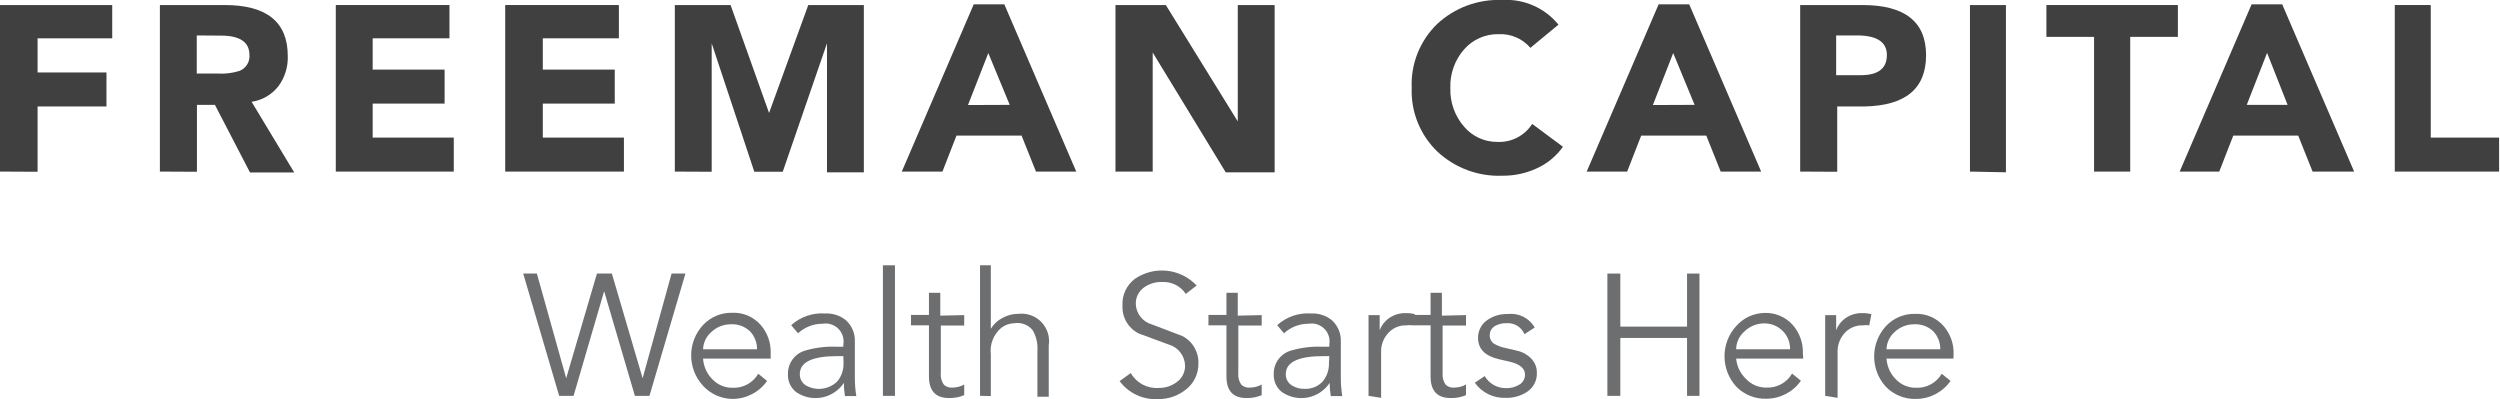
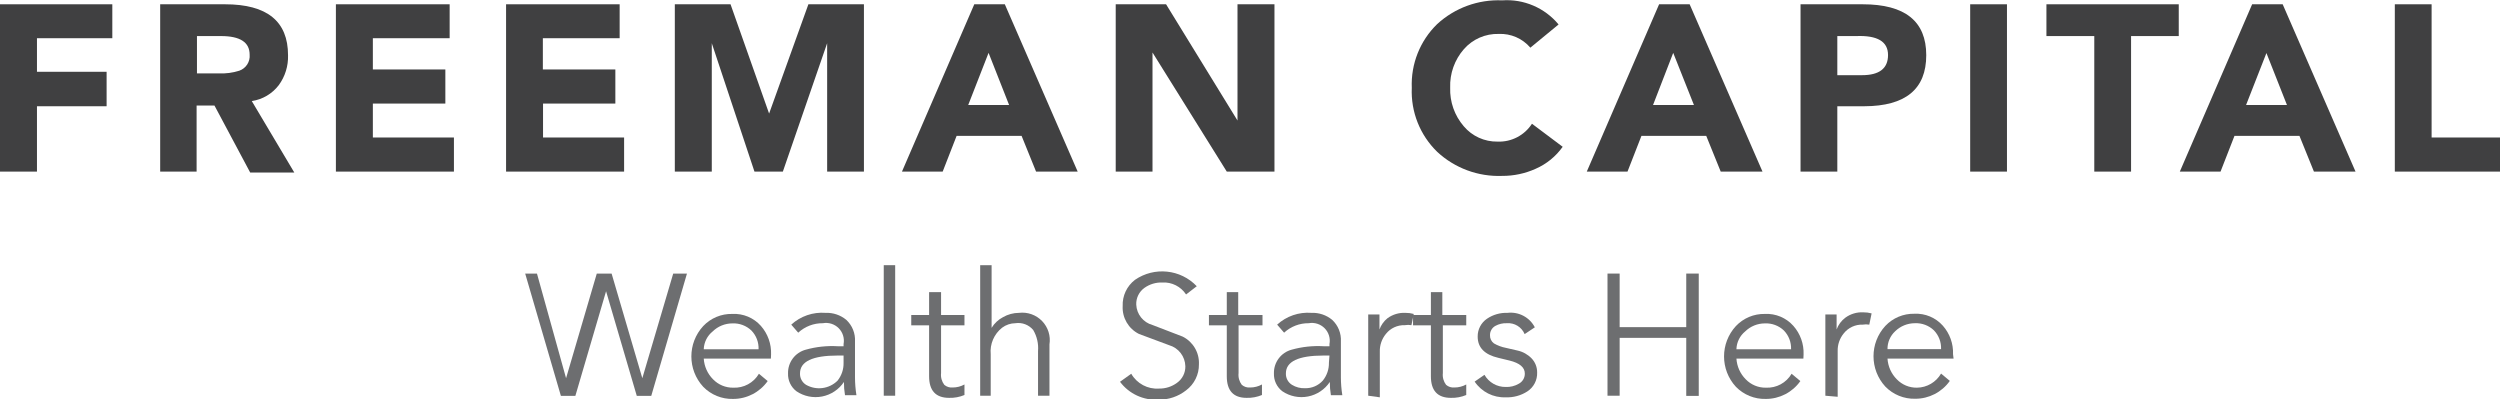
- <svg xmlns="http://www.w3.org/2000/svg" id="Layer_1" data-name="Layer 1" viewBox="0 0 139 22.18">
+ <svg xmlns="http://www.w3.org/2000/svg" id="Layer_1" data-name="Layer 1" viewBox="0 0 140 22.34">
  <defs>
    <style>.cls-1{fill:#6d6e70;}.cls-2{fill:#404041;}</style>
  </defs>
-   <path class="cls-1" d="M29.76,15.93l1.63,5.82h0l1.71-5.82h.83l1.71,5.82h0l1.61-5.82h.77l-2,6.8h-.81l-1.71-5.82h0L31.8,22.73H31l-2-6.8Z" transform="translate(0.09 -0.72)" />
-   <path class="cls-1" d="M42.76,20.66H39a1.79,1.79,0,0,0,.52,1.15,1.52,1.52,0,0,0,1.12.47,1.57,1.57,0,0,0,1.43-.78l.49.4a2.35,2.35,0,0,1-1.93,1A2.24,2.24,0,0,1,39,22.17a2.49,2.49,0,0,1,0-3.38,2.15,2.15,0,0,1,1.61-.68,2,2,0,0,1,1.58.66,2.27,2.27,0,0,1,.57,1.58ZM39,20.14h3a1.42,1.42,0,0,0-.39-1,1.44,1.44,0,0,0-1.07-.39,1.57,1.57,0,0,0-1.09.44A1.33,1.33,0,0,0,39,20.14Z" transform="translate(0.09 -0.72)" />
-   <path class="cls-1" d="M46.48,20h.32v-.12a1,1,0,0,0-1.15-1.16,2,2,0,0,0-1.37.53l-.38-.45a2.54,2.54,0,0,1,1.9-.65,1.69,1.69,0,0,1,1.15.38,1.53,1.53,0,0,1,.49,1.21v2a6.35,6.35,0,0,0,.08,1h-.63a4.2,4.2,0,0,1-.06-.73h0a1.9,1.9,0,0,1-2.64.52,1.19,1.19,0,0,1-.47-1,1.33,1.33,0,0,1,1-1.33A5.42,5.42,0,0,1,46.48,20Zm.32.52h-.33q-2.09,0-2.09,1a.71.71,0,0,0,.34.63,1.46,1.46,0,0,0,1.75-.23,1.53,1.53,0,0,0,.34-1Z" transform="translate(0.09 -0.72)" />
-   <path class="cls-1" d="M49.67,15.47v7.26H49V15.47Z" transform="translate(0.09 -0.72)" />
-   <path class="cls-1" d="M53.52,18.24v.58h-1.3v2.65a.92.92,0,0,0,.18.65.62.62,0,0,0,.47.15,1.35,1.35,0,0,0,.65-.17l0,.59a2,2,0,0,1-.85.16q-1.11,0-1.11-1.2V18.81h-1v-.58h1V17h.63v1.27Z" transform="translate(0.09 -0.72)" />
-   <path class="cls-1" d="M54.4,22.73V15.47H55V19a1.63,1.63,0,0,1,.64-.6,1.79,1.79,0,0,1,.88-.23,1.53,1.53,0,0,1,1.7,1.76v2.85h-.63V20.24a2,2,0,0,0-.27-1.17,1.09,1.09,0,0,0-1-.38,1.25,1.25,0,0,0-.73.25A1.67,1.67,0,0,0,55,20.43v2.31Z" transform="translate(0.09 -0.72)" />
-   <path class="cls-1" d="M66.45,16.59l-.61.47a1.48,1.48,0,0,0-1.32-.66,1.62,1.62,0,0,0-1,.3,1.09,1.09,0,0,0-.46.93,1.23,1.23,0,0,0,.9,1.13l1.68.64a1.64,1.64,0,0,1,.9,1.54,1.78,1.78,0,0,1-.71,1.45,2.41,2.41,0,0,1-1.53.52,2.49,2.49,0,0,1-2.14-1l.62-.45a1.65,1.65,0,0,0,1.55.83,1.63,1.63,0,0,0,1-.32,1.1,1.1,0,0,0,.47-.92,1.25,1.25,0,0,0-.9-1.17l-1.68-.62a1.64,1.64,0,0,1-.9-1.55A1.74,1.74,0,0,1,63,16.23a2.66,2.66,0,0,1,3.44.36Z" transform="translate(0.09 -0.72)" />
-   <path class="cls-1" d="M70.06,18.24v.58h-1.3v2.65a.92.92,0,0,0,.18.65.62.62,0,0,0,.47.15,1.35,1.35,0,0,0,.65-.17l0,.59a2,2,0,0,1-.85.16q-1.11,0-1.11-1.2V18.81h-1v-.58h1V17h.63v1.27Z" transform="translate(0.09 -0.72)" />
-   <path class="cls-1" d="M73.5,20h.32v-.12a1,1,0,0,0-1.15-1.16,2,2,0,0,0-1.37.53l-.38-.45a2.54,2.54,0,0,1,1.9-.65,1.69,1.69,0,0,1,1.15.38,1.53,1.53,0,0,1,.49,1.21v2a6.36,6.36,0,0,0,.08,1H73.9a4.26,4.26,0,0,1-.06-.73h0a1.9,1.9,0,0,1-2.64.52,1.19,1.19,0,0,1-.47-1,1.33,1.33,0,0,1,1-1.33A5.42,5.42,0,0,1,73.5,20Zm.32.52h-.33q-2.09,0-2.09,1a.71.71,0,0,0,.34.63,1.27,1.27,0,0,0,.72.19,1.28,1.28,0,0,0,1-.42,1.53,1.53,0,0,0,.34-1Z" transform="translate(0.09 -0.72)" />
-   <path class="cls-1" d="M76,22.73V19.64q0-.1,0-1.4h.62v.84h0a1.43,1.43,0,0,1,.49-.65,1.56,1.56,0,0,1,1-.3,1.71,1.71,0,0,1,.47.06l-.12.62a1.07,1.07,0,0,0-.36,0,1.29,1.29,0,0,0-1.06.49,1.49,1.49,0,0,0-.34,1v2.54Z" transform="translate(0.09 -0.72)" />
-   <path class="cls-1" d="M81.42,18.24v.58h-1.3v2.65a.92.92,0,0,0,.18.65.62.62,0,0,0,.47.15,1.35,1.35,0,0,0,.65-.17l0,.59a2,2,0,0,1-.86.16q-1.11,0-1.11-1.2V18.81h-1v-.58h1V17h.63v1.27Z" transform="translate(0.09 -0.72)" />
-   <path class="cls-1" d="M85.24,18.93l-.57.37a1,1,0,0,0-1-.61,1.22,1.22,0,0,0-.63.15.58.58,0,0,0-.3.52.54.54,0,0,0,.22.46,2.09,2.09,0,0,0,.66.25l.64.15a1.55,1.55,0,0,1,.79.44,1.11,1.11,0,0,1,.31.79,1.21,1.21,0,0,1-.55,1.06,2.06,2.06,0,0,1-1.2.33A2,2,0,0,1,81.91,22l.55-.37a1.34,1.34,0,0,0,1.18.67,1.32,1.32,0,0,0,.72-.18.63.63,0,0,0,.34-.57q0-.52-.85-.72l-.61-.14q-1.15-.27-1.15-1.18a1.18,1.18,0,0,1,.52-1,1.9,1.9,0,0,1,1.14-.33A1.51,1.51,0,0,1,85.24,18.93Z" transform="translate(0.09 -0.72)" />
-   <path class="cls-1" d="M89.28,22.73v-6.8H90v2.95h3.71V15.93h.69v6.8h-.69V19.51H90v3.22Z" transform="translate(0.09 -0.72)" />
-   <path class="cls-1" d="M100.17,20.66H96.44A1.79,1.79,0,0,0,97,21.8a1.52,1.52,0,0,0,1.12.47,1.57,1.57,0,0,0,1.43-.78l.49.4a2.35,2.35,0,0,1-1.93,1,2.24,2.24,0,0,1-1.66-.67,2.5,2.5,0,0,1,0-3.38A2.15,2.15,0,0,1,98,18.12a2,2,0,0,1,1.58.66,2.27,2.27,0,0,1,.57,1.58Zm-3.73-.52h3a1.42,1.42,0,0,0-.39-1A1.44,1.44,0,0,0,98,18.7a1.57,1.57,0,0,0-1.09.44A1.33,1.33,0,0,0,96.44,20.14Z" transform="translate(0.09 -0.72)" />
-   <path class="cls-1" d="M101.39,22.73V19.64q0-.1,0-1.4H102v.84h0a1.43,1.43,0,0,1,.49-.65,1.56,1.56,0,0,1,1-.3,1.71,1.71,0,0,1,.47.06l-.12.62a1.07,1.07,0,0,0-.36,0,1.29,1.29,0,0,0-1.06.49,1.49,1.49,0,0,0-.34,1v2.54Z" transform="translate(0.09 -0.72)" />
-   <path class="cls-1" d="M108.52,20.66H104.8a1.79,1.79,0,0,0,.52,1.15,1.52,1.52,0,0,0,1.12.47,1.57,1.57,0,0,0,1.43-.78l.49.4a2.35,2.35,0,0,1-1.93,1,2.24,2.24,0,0,1-1.66-.67,2.5,2.5,0,0,1,0-3.38,2.15,2.15,0,0,1,1.61-.68,2,2,0,0,1,1.58.66,2.27,2.27,0,0,1,.57,1.58Zm-3.73-.52h3a1.42,1.42,0,0,0-.39-1,1.44,1.44,0,0,0-1.07-.39,1.57,1.57,0,0,0-1.09.44A1.33,1.33,0,0,0,104.8,20.14Z" transform="translate(0.09 -0.72)" />
-   <path class="cls-2" d="M-.09,10.26V1H6.15V2.85H2V4.75H5.83V6.64H2v3.63Z" transform="translate(0.09 -0.72)" />
-   <path class="cls-2" d="M8.8,10.26V1h3.6q3.51,0,3.51,2.83a2.67,2.67,0,0,1-.51,1.67,2.31,2.31,0,0,1-1.5.88l2.37,3.93H13.81L11.86,6.55h-1v3.72Zm2.05-7.57V4.81h1.21a3.27,3.27,0,0,0,1.14-.14.87.87,0,0,0,.58-.89q0-1.08-1.59-1.08Z" transform="translate(0.09 -0.72)" />
-   <path class="cls-2" d="M18.58,10.26V1H24.9V2.85H20.63V4.59h4V6.48h-4V8.37h4.51v1.89Z" transform="translate(0.09 -0.72)" />
-   <path class="cls-2" d="M28,10.26V1h6.32V2.85H30.09V4.59h4V6.48h-4V8.37H34.6v1.89Z" transform="translate(0.09 -0.72)" />
-   <path class="cls-2" d="M37.43,10.26V1h3.1L42.67,7h0L44.85,1h3.09v9.3H45.89V3.13l-2.46,7.14H41.85L39.48,3.13v7.14Z" transform="translate(0.09 -0.72)" />
-   <path class="cls-2" d="M50.05,10.26l4-9.3h1.7l4,9.3H57.51l-.8-2H53.09l-.78,2Zm6-3.71L54.86,3.67,53.73,6.56Z" transform="translate(0.09 -0.72)" />
-   <path class="cls-2" d="M61.93,10.26V1h2.8l4,6.47V1h2.05v9.3H68.06L64,3.64v6.62Z" transform="translate(0.09 -0.72)" />
-   <path class="cls-2" d="M86.56,2.09,85,3.38a2.18,2.18,0,0,0-1.76-.76,2.48,2.48,0,0,0-1.93.85,3.09,3.09,0,0,0-.76,2.15,3.11,3.11,0,0,0,.76,2.14,2.4,2.4,0,0,0,1.87.85,2.17,2.17,0,0,0,1.92-1l1.71,1.27a3.6,3.6,0,0,1-1.5,1.22,4.46,4.46,0,0,1-1.87.39,5,5,0,0,1-3.61-1.34A4.67,4.67,0,0,1,78.4,5.61a4.67,4.67,0,0,1,1.41-3.55A5,5,0,0,1,83.42.72,3.74,3.74,0,0,1,86.56,2.09Z" transform="translate(0.09 -0.72)" />
-   <path class="cls-2" d="M88.13,10.26l4-9.3h1.7l4,9.3H95.58l-.8-2H91.16l-.78,2Zm6-3.71L92.94,3.67,91.81,6.56Z" transform="translate(0.09 -0.72)" />
-   <path class="cls-2" d="M100,10.26V1h3.46Q107,1,107,3.79t-3.44,2.85h-1.5v3.63Zm2-7.57V4.9h1.37q1.45,0,1.45-1.12t-1.76-1.09Z" transform="translate(0.09 -0.72)" />
-   <path class="cls-2" d="M109.44,10.26V1h2v9.3Z" transform="translate(0.09 -0.72)" />
-   <path class="cls-2" d="M116.34,10.26V2.77h-2.65V1H121V2.77h-2.65v7.49Z" transform="translate(0.09 -0.72)" />
-   <path class="cls-2" d="M121.1,10.26l4-9.3h1.7l4,9.3h-2.31l-.8-2h-3.61l-.78,2Zm6-3.71-1.14-2.89-1.13,2.89Z" transform="translate(0.09 -0.72)" />
-   <path class="cls-2" d="M133.06,10.26V1h2V8.37h3.8v1.89Z" transform="translate(0.09 -0.72)" />
+   <path class="cls-1" d="M30.37,15.3,32,21.16h0l1.72-5.86h.83l1.72,5.86h0L38,15.3h.77l-2,6.85h-.81l-1.72-5.86h0l-1.72,5.86h-.81l-2-6.85Z" transform="translate(-0.3 0.02)" />
+   <path class="cls-1" d="M43.47,20.06H39.71a1.8,1.8,0,0,0,.52,1.16,1.54,1.54,0,0,0,1.13.47,1.58,1.58,0,0,0,1.44-.78l.49.41a2.37,2.37,0,0,1-1.94,1,2.25,2.25,0,0,1-1.67-.68,2.51,2.51,0,0,1,0-3.4,2.17,2.17,0,0,1,1.63-.68,2,2,0,0,1,1.6.67,2.29,2.29,0,0,1,.57,1.6Zm-3.75-.52h3.06a1.43,1.43,0,0,0-.4-1.05,1.45,1.45,0,0,0-1.07-.4,1.58,1.58,0,0,0-1.1.45A1.34,1.34,0,0,0,39.71,19.53Z" transform="translate(-0.3 0.02)" />
+   <path class="cls-1" d="M47.22,19.37h.32v-.12a1,1,0,0,0-1.16-1.17,2,2,0,0,0-1.38.53l-.39-.45a2.55,2.55,0,0,1,1.92-.66,1.71,1.71,0,0,1,1.16.39,1.54,1.54,0,0,1,.49,1.22v2a6.4,6.4,0,0,0,.08,1h-.64a4.23,4.23,0,0,1-.06-.74h0a1.91,1.91,0,0,1-2.66.52,1.2,1.2,0,0,1-.47-1,1.34,1.34,0,0,1,1-1.33A5.46,5.46,0,0,1,47.22,19.37Zm.32.52h-.33q-2.11,0-2.11,1a.72.72,0,0,0,.34.64,1.47,1.47,0,0,0,1.76-.23,1.54,1.54,0,0,0,.34-1Z" transform="translate(-0.3 0.02)" />
+   <path class="cls-1" d="M50.43,14.83v7.31h-.64V14.83Z" transform="translate(-0.3 0.02)" />
+   <path class="cls-1" d="M54.31,17.62v.58H53v2.67a.92.92,0,0,0,.18.66.63.63,0,0,0,.47.15,1.36,1.36,0,0,0,.66-.17l0,.59a2.06,2.06,0,0,1-.86.16q-1.12,0-1.12-1.21V18.2h-1v-.58h1V16.34H53v1.28Z" transform="translate(-0.3 0.02)" />
+   <path class="cls-1" d="M55.19,22.14V14.83h.64v3.51a1.64,1.64,0,0,1,.64-.6,1.81,1.81,0,0,1,.89-.24,1.54,1.54,0,0,1,1.71,1.77v2.87h-.64V19.64a2,2,0,0,0-.27-1.18,1.09,1.09,0,0,0-1-.38,1.26,1.26,0,0,0-.74.25,1.69,1.69,0,0,0-.64,1.49v2.32Z" transform="translate(-0.3 0.02)" />
+   <path class="cls-1" d="M67.33,16l-.61.47a1.49,1.49,0,0,0-1.33-.67,1.63,1.63,0,0,0-1,.3,1.1,1.1,0,0,0-.46.94,1.24,1.24,0,0,0,.91,1.14l1.69.65a1.65,1.65,0,0,1,.91,1.55,1.79,1.79,0,0,1-.72,1.46,2.43,2.43,0,0,1-1.54.52,2.51,2.51,0,0,1-2.16-1l.63-.45a1.66,1.66,0,0,0,1.56.83,1.64,1.64,0,0,0,1-.32,1.11,1.11,0,0,0,.47-.93,1.26,1.26,0,0,0-.91-1.18l-1.69-.63a1.65,1.65,0,0,1-.91-1.56,1.76,1.76,0,0,1,.69-1.47,2.68,2.68,0,0,1,3.46.36Z" transform="translate(-0.3 0.02)" />
+   <path class="cls-1" d="M71,17.62v.58H69.66v2.67a.92.92,0,0,0,.18.66.63.63,0,0,0,.47.15,1.36,1.36,0,0,0,.66-.17l0,.59a2.06,2.06,0,0,1-.86.16Q69,22.26,69,21.05V18.2h-1v-.58h1V16.34h.64v1.28Z" transform="translate(-0.3 0.02)" />
+   <path class="cls-1" d="M74.43,19.37h.32v-.12a1,1,0,0,0-1.16-1.17,2,2,0,0,0-1.38.53l-.39-.45a2.55,2.55,0,0,1,1.92-.66,1.71,1.71,0,0,1,1.16.39,1.54,1.54,0,0,1,.49,1.22v2a6.4,6.4,0,0,0,.08,1h-.64a4.29,4.29,0,0,1-.06-.74h0a1.91,1.91,0,0,1-2.66.52,1.2,1.2,0,0,1-.47-1,1.34,1.34,0,0,1,1-1.33A5.46,5.46,0,0,1,74.43,19.37Zm.32.52h-.33q-2.11,0-2.11,1a.72.72,0,0,0,.34.64,1.28,1.28,0,0,0,.73.19,1.29,1.29,0,0,0,1-.43,1.54,1.54,0,0,0,.34-1Z" transform="translate(-0.3 0.02)" />
+   <path class="cls-1" d="M76.92,22.14V19q0-.1,0-1.41h.63v.84h0A1.44,1.44,0,0,1,78,17.8a1.57,1.57,0,0,1,1-.3,1.73,1.73,0,0,1,.47.06l-.13.63a1.07,1.07,0,0,0-.37,0,1.29,1.29,0,0,0-1.06.49,1.5,1.5,0,0,0-.34,1v2.55Z" transform="translate(-0.3 0.02)" />
+   <path class="cls-1" d="M82.41,17.62v.58H81.1v2.67a.92.92,0,0,0,.18.66.63.63,0,0,0,.47.15,1.36,1.36,0,0,0,.66-.17l0,.59a2.06,2.06,0,0,1-.86.16q-1.12,0-1.12-1.21V18.2h-1v-.58h1V16.34h.64v1.28Z" transform="translate(-0.3 0.02)" />
+   <path class="cls-1" d="M86.25,18.31l-.57.38a1,1,0,0,0-1-.61,1.23,1.23,0,0,0-.64.15.58.58,0,0,0-.3.52.54.54,0,0,0,.22.46,2.11,2.11,0,0,0,.67.25l.65.15a1.56,1.56,0,0,1,.79.44,1.12,1.12,0,0,1,.31.79,1.21,1.21,0,0,1-.55,1.06,2.08,2.08,0,0,1-1.21.33,2,2,0,0,1-1.74-.88l.55-.38a1.35,1.35,0,0,0,1.19.68,1.33,1.33,0,0,0,.73-.18.63.63,0,0,0,.34-.57q0-.52-.86-.73l-.62-.15q-1.16-.27-1.16-1.19a1.19,1.19,0,0,1,.52-1,1.92,1.92,0,0,1,1.15-.33A1.52,1.52,0,0,1,86.25,18.31Z" transform="translate(-0.3 0.02)" />
+   <path class="cls-1" d="M90.32,22.14V15.3H91v3h3.73v-3h.7v6.85h-.7V18.9H91v3.24Z" transform="translate(-0.3 0.02)" />
+   <path class="cls-1" d="M101.29,20.06H97.54a1.8,1.8,0,0,0,.52,1.16,1.53,1.53,0,0,0,1.13.47,1.58,1.58,0,0,0,1.44-.78l.49.41a2.36,2.36,0,0,1-1.94,1,2.25,2.25,0,0,1-1.67-.68,2.51,2.51,0,0,1,0-3.4,2.17,2.17,0,0,1,1.62-.68,2,2,0,0,1,1.6.67,2.28,2.28,0,0,1,.57,1.6Zm-3.75-.52h3.06a1.43,1.43,0,0,0-.4-1.05,1.45,1.45,0,0,0-1.07-.4,1.58,1.58,0,0,0-1.1.45A1.34,1.34,0,0,0,97.54,19.53Z" transform="translate(-0.3 0.02)" />
+   <path class="cls-1" d="M102.52,22.14V19q0-.1,0-1.41h.63v.84h0a1.44,1.44,0,0,1,.49-.66,1.57,1.57,0,0,1,1-.3,1.73,1.73,0,0,1,.47.06l-.13.63a1.08,1.08,0,0,0-.37,0,1.29,1.29,0,0,0-1.06.49,1.5,1.5,0,0,0-.34,1v2.55Z" transform="translate(-0.3 0.02)" />
+   <path class="cls-1" d="M109.7,20.06H106a1.8,1.8,0,0,0,.52,1.16,1.53,1.53,0,0,0,1.13.47A1.58,1.58,0,0,0,109,20.9l.49.41a2.36,2.36,0,0,1-1.94,1,2.25,2.25,0,0,1-1.67-.68,2.51,2.51,0,0,1,0-3.4,2.17,2.17,0,0,1,1.62-.68,2,2,0,0,1,1.6.67,2.28,2.28,0,0,1,.57,1.6ZM106,19.53H109a1.43,1.43,0,0,0-.4-1.05,1.45,1.45,0,0,0-1.07-.4,1.58,1.58,0,0,0-1.1.45A1.34,1.34,0,0,0,106,19.53Z" transform="translate(-0.3 0.02)" />
+   <path class="cls-2" d="M.3,9.59V.22H6.59V2.12H2.37V4h3.9V5.93H2.37V9.59Z" transform="translate(-0.3 0.02)" />
+   <path class="cls-2" d="M9.27,9.59V.22h3.63q3.53,0,3.53,2.85a2.69,2.69,0,0,1-.52,1.68,2.33,2.33,0,0,1-1.51.89l2.38,4H14.31l-2-3.75h-1V9.59ZM11.33,2V4.09h1.22a3.29,3.29,0,0,0,1.15-.15.87.87,0,0,0,.58-.9Q14.28,2,12.68,2Z" transform="translate(-0.3 0.02)" />
+   <path class="cls-2" d="M19.11,9.59V.22h6.37V2.12h-4.3V3.87h4.06V5.78H21.18V7.68h4.54V9.59Z" transform="translate(-0.3 0.02)" />
+   <path class="cls-2" d="M28.64,9.59V.22H35V2.12h-4.3V3.87h4.06V5.78H30.71V7.68h4.54V9.59Z" transform="translate(-0.3 0.02)" />
+   <path class="cls-2" d="M38.09,9.59V.22h3.12l2.16,6.12h0L45.57.22h3.11V9.59H46.62V2.4L44.14,9.59H42.55L40.16,2.4V9.59Z" transform="translate(-0.3 0.02)" />
+   <path class="cls-2" d="M50.81,9.59,54.86.22h1.71l4.08,9.37H58.32l-.81-2H53.87l-.78,2Zm6-3.73L55.66,2.94,54.52,5.86Z" transform="translate(-0.3 0.02)" />
+   <path class="cls-2" d="M62.78,9.59V.22H65.6l4,6.51V.22h2.07V9.59H69L64.84,2.92V9.59Z" transform="translate(-0.3 0.02)" />
+   <path class="cls-2" d="M87.58,1.35,86,2.65a2.2,2.2,0,0,0-1.77-.77,2.5,2.5,0,0,0-1.95.85,3.11,3.11,0,0,0-.77,2.16,3.14,3.14,0,0,0,.76,2.16,2.42,2.42,0,0,0,1.89.86,2.19,2.19,0,0,0,1.93-1L87.81,8.2A3.63,3.63,0,0,1,86.3,9.43a4.49,4.49,0,0,1-1.88.4,5.06,5.06,0,0,1-3.64-1.35A4.71,4.71,0,0,1,79.36,4.9a4.71,4.71,0,0,1,1.42-3.57A5.06,5.06,0,0,1,84.42,0,3.76,3.76,0,0,1,87.58,1.35Z" transform="translate(-0.3 0.02)" />
+   <path class="cls-2" d="M89.16,9.59,93.21.22h1.71L99,9.59H96.66l-.81-2H92.22l-.78,2Zm6-3.73L94,2.94,92.87,5.86Z" transform="translate(-0.3 0.02)" />
+   <path class="cls-2" d="M101.13,9.59V.22h3.48q3.56,0,3.56,2.85T104.7,5.93h-1.51V9.59ZM103.19,2V4.19h1.38q1.46,0,1.46-1.13T104.25,2Z" transform="translate(-0.3 0.02)" />
+   <path class="cls-2" d="M110.63,9.59V.22h2.06V9.59Z" transform="translate(-0.3 0.02)" />
+   <path class="cls-2" d="M117.58,9.59V2H114.9V.22h7.41V2h-2.67V9.59Z" transform="translate(-0.3 0.02)" />
+   <path class="cls-2" d="M122.37,9.59,126.42.22h1.71l4.08,9.37h-2.33l-.81-2h-3.64l-.78,2Zm6-3.73-1.15-2.91-1.14,2.91Z" transform="translate(-0.3 0.02)" />
+   <path class="cls-2" d="M134.41,9.59V.22h2.06V7.68h3.83V9.59Z" transform="translate(-0.3 0.02)" />
</svg>
